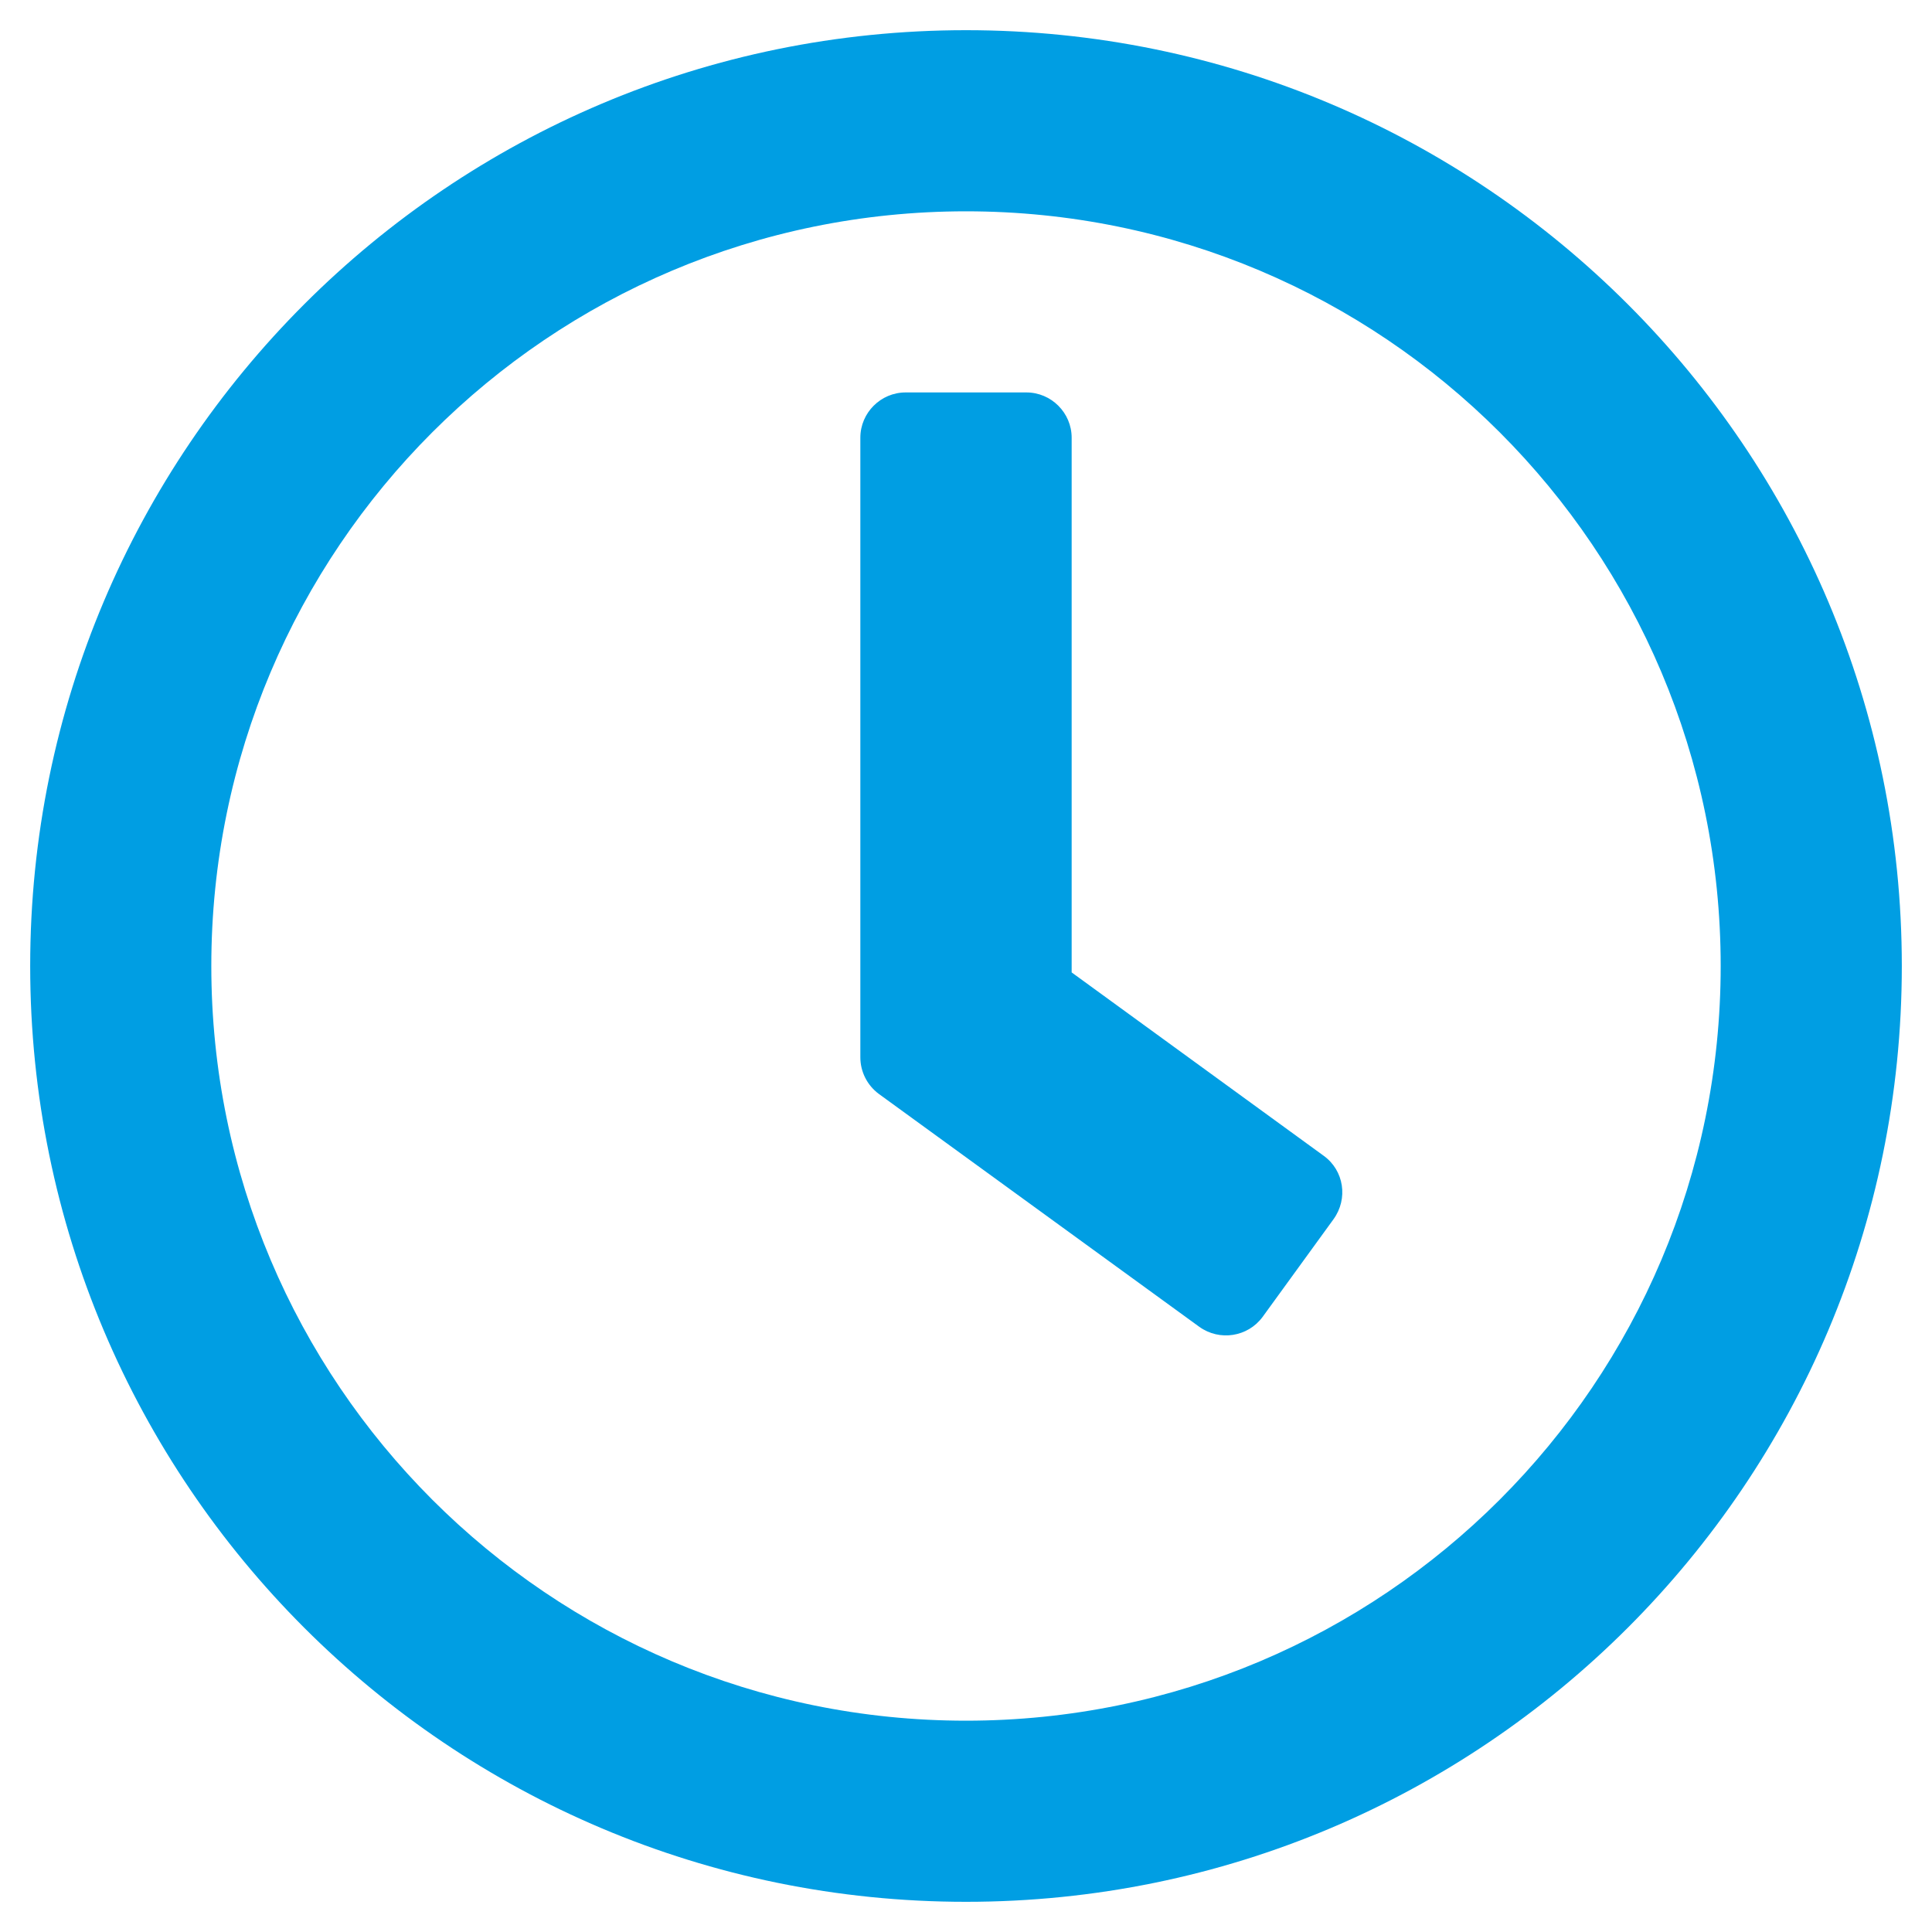
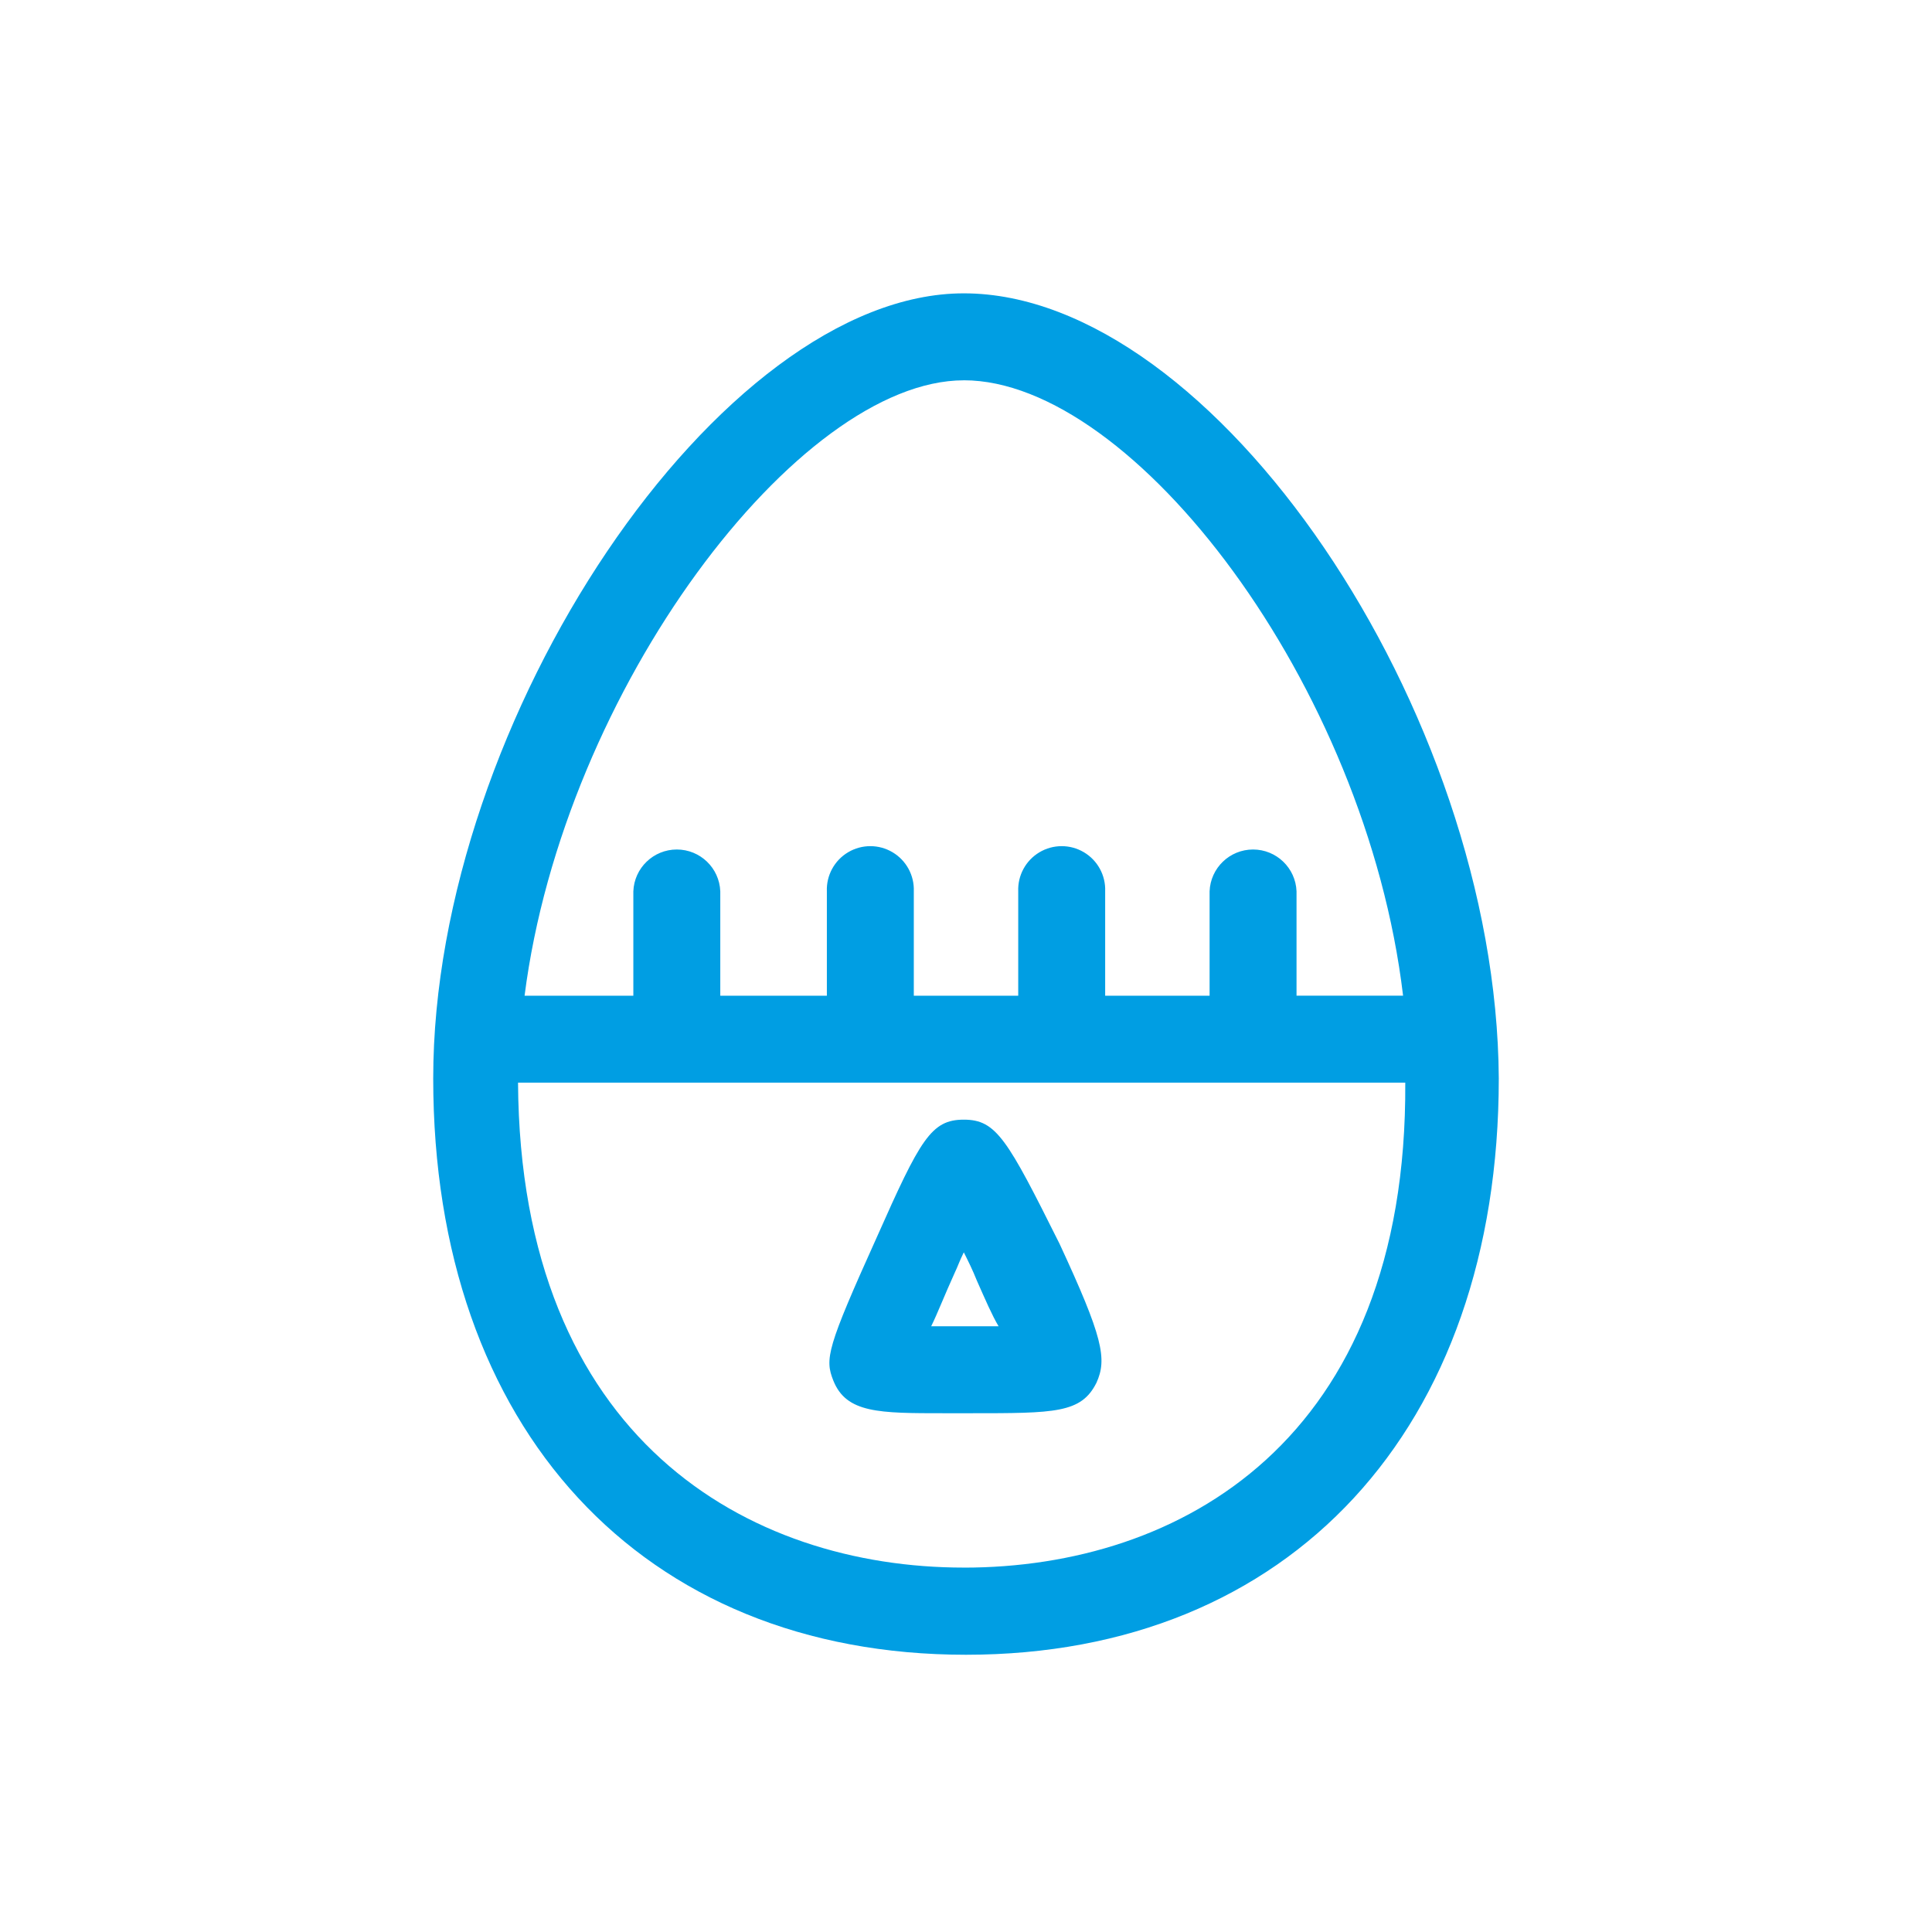
- <svg xmlns="http://www.w3.org/2000/svg" aria-hidden="true" focusable="false" data-prefix="far" data-icon="clock" class="svg-inline--fa fa-clock fa-w-16" role="img" viewBox="0 0 512 512">
-   <path fill="#009ee3" d="M256 8C119 8 8 119 8 256s111 248 248 248 248-111 248-248S393 8 256 8zm0 448c-110.5 0-200-89.5-200-200S145.5 56 256 56s200 89.5 200 200-89.5 200-200 200zm61.8-104.4l-84.9-61.7c-3.1-2.3-4.9-5.9-4.9-9.7V116c0-6.6 5.4-12 12-12h32c6.6 0 12 5.4 12 12v141.7l66.8 48.6c5.4 3.9 6.5 11.4 2.6 16.8L334.6 349c-3.9 5.3-11.4 6.5-16.8 2.6z" />
+ <svg xmlns="http://www.w3.org/2000/svg" id="Layer_1" data-name="Layer 1" viewBox="0 0 600 600">
+   <defs>
+     <style>
+       .cls-1{fill:none;}.cls-2{fill:#009ee3;}
+     </style>
+   </defs>
+   <path class="cls-1" d="M299.32 388.92c-1.35 2.7-2 4.73-2.7 6.08-3.38 7.43-5.4 12.83-7.43 16.88h20.94c-2-3.38-4.05-8.1-6.75-14.18-1.38-3.38-2.7-6.08-4.06-8.78zM196.67 276.81a13.51 13.51 0 0 1 27 0v32.42h33.09v-32.42a13.51 13.51 0 1 1 27 0v32.42h32.42v-32.42a13.51 13.51 0 1 1 27 0v32.42h32.42v-32.42a13.51 13.51 0 0 1 27 0v32.42h33.09C424.26 212.66 352 118.11 299.32 118.11c-51.33 0-124.26 95.9-136.42 191.12h33.77z" />
+   <path class="cls-1" d="M388.47 336.24H160.88c.68 110.75 71.59 150.6 138.44 150.6s137.77-39.17 137.09-150.6zm-47.95 93.2c-4.73 9.45-12.83 9.45-39.17 9.45h-8.1c-20.26 0-30.39 0-34.44-10.13-2.7-6.75-2-10.13 13.51-44.57 13.51-30.39 16.88-36.47 27-36.47s13.51 6.08 29.71 38.49c13.52 29.05 14.87 35.79 11.49 43.23z" />
+   <path class="cls-2" d="M299.32 91.1c-75.64 0-164.78 132.37-164.78 243.8 0 108.73 64.83 179 165.46 179s165.46-70.23 165.46-179C464.78 220.76 377 91.1 299.32 91.1zm0 27c52.68 0 124.94 94.55 136.42 191.12h-33.09v-32.41a13.51 13.51 0 0 0-27 0v32.42h-32.43v-32.42a13.51 13.51 0 1 0-27 0v32.42h-32.43v-32.42a13.51 13.51 0 1 0-27 0v32.42h-33.1v-32.42a13.51 13.51 0 0 0-27 0v32.42h-33.78C175.06 214 248 118.11 299.32 118.11zm0 368.73c-66.86 0-137.77-39.84-138.44-150.6h275.54c.67 111.44-70.24 150.61-137.1 150.61z" />
+   <path class="cls-2" d="M299.32 347.72c-10.13 0-13.51 6.08-27 36.47-15.54 34.44-16.22 37.81-13.52 44.57 4.05 10.13 14.18 10.13 34.44 10.13h8.1c26.34 0 34.44 0 39.17-9.45 3.38-7.43 2-14.18-11.48-43.22-16.2-32.42-19.58-38.5-29.71-38.5zm1.35 64.16h-11.48c2-4.05 4.05-9.45 7.43-16.88.68-1.35 1.35-3.38 2.7-6.08 1.35 2.7 2.7 5.4 4.05 8.78 2.7 6.08 4.73 10.81 6.75 14.18z" />
</svg>
